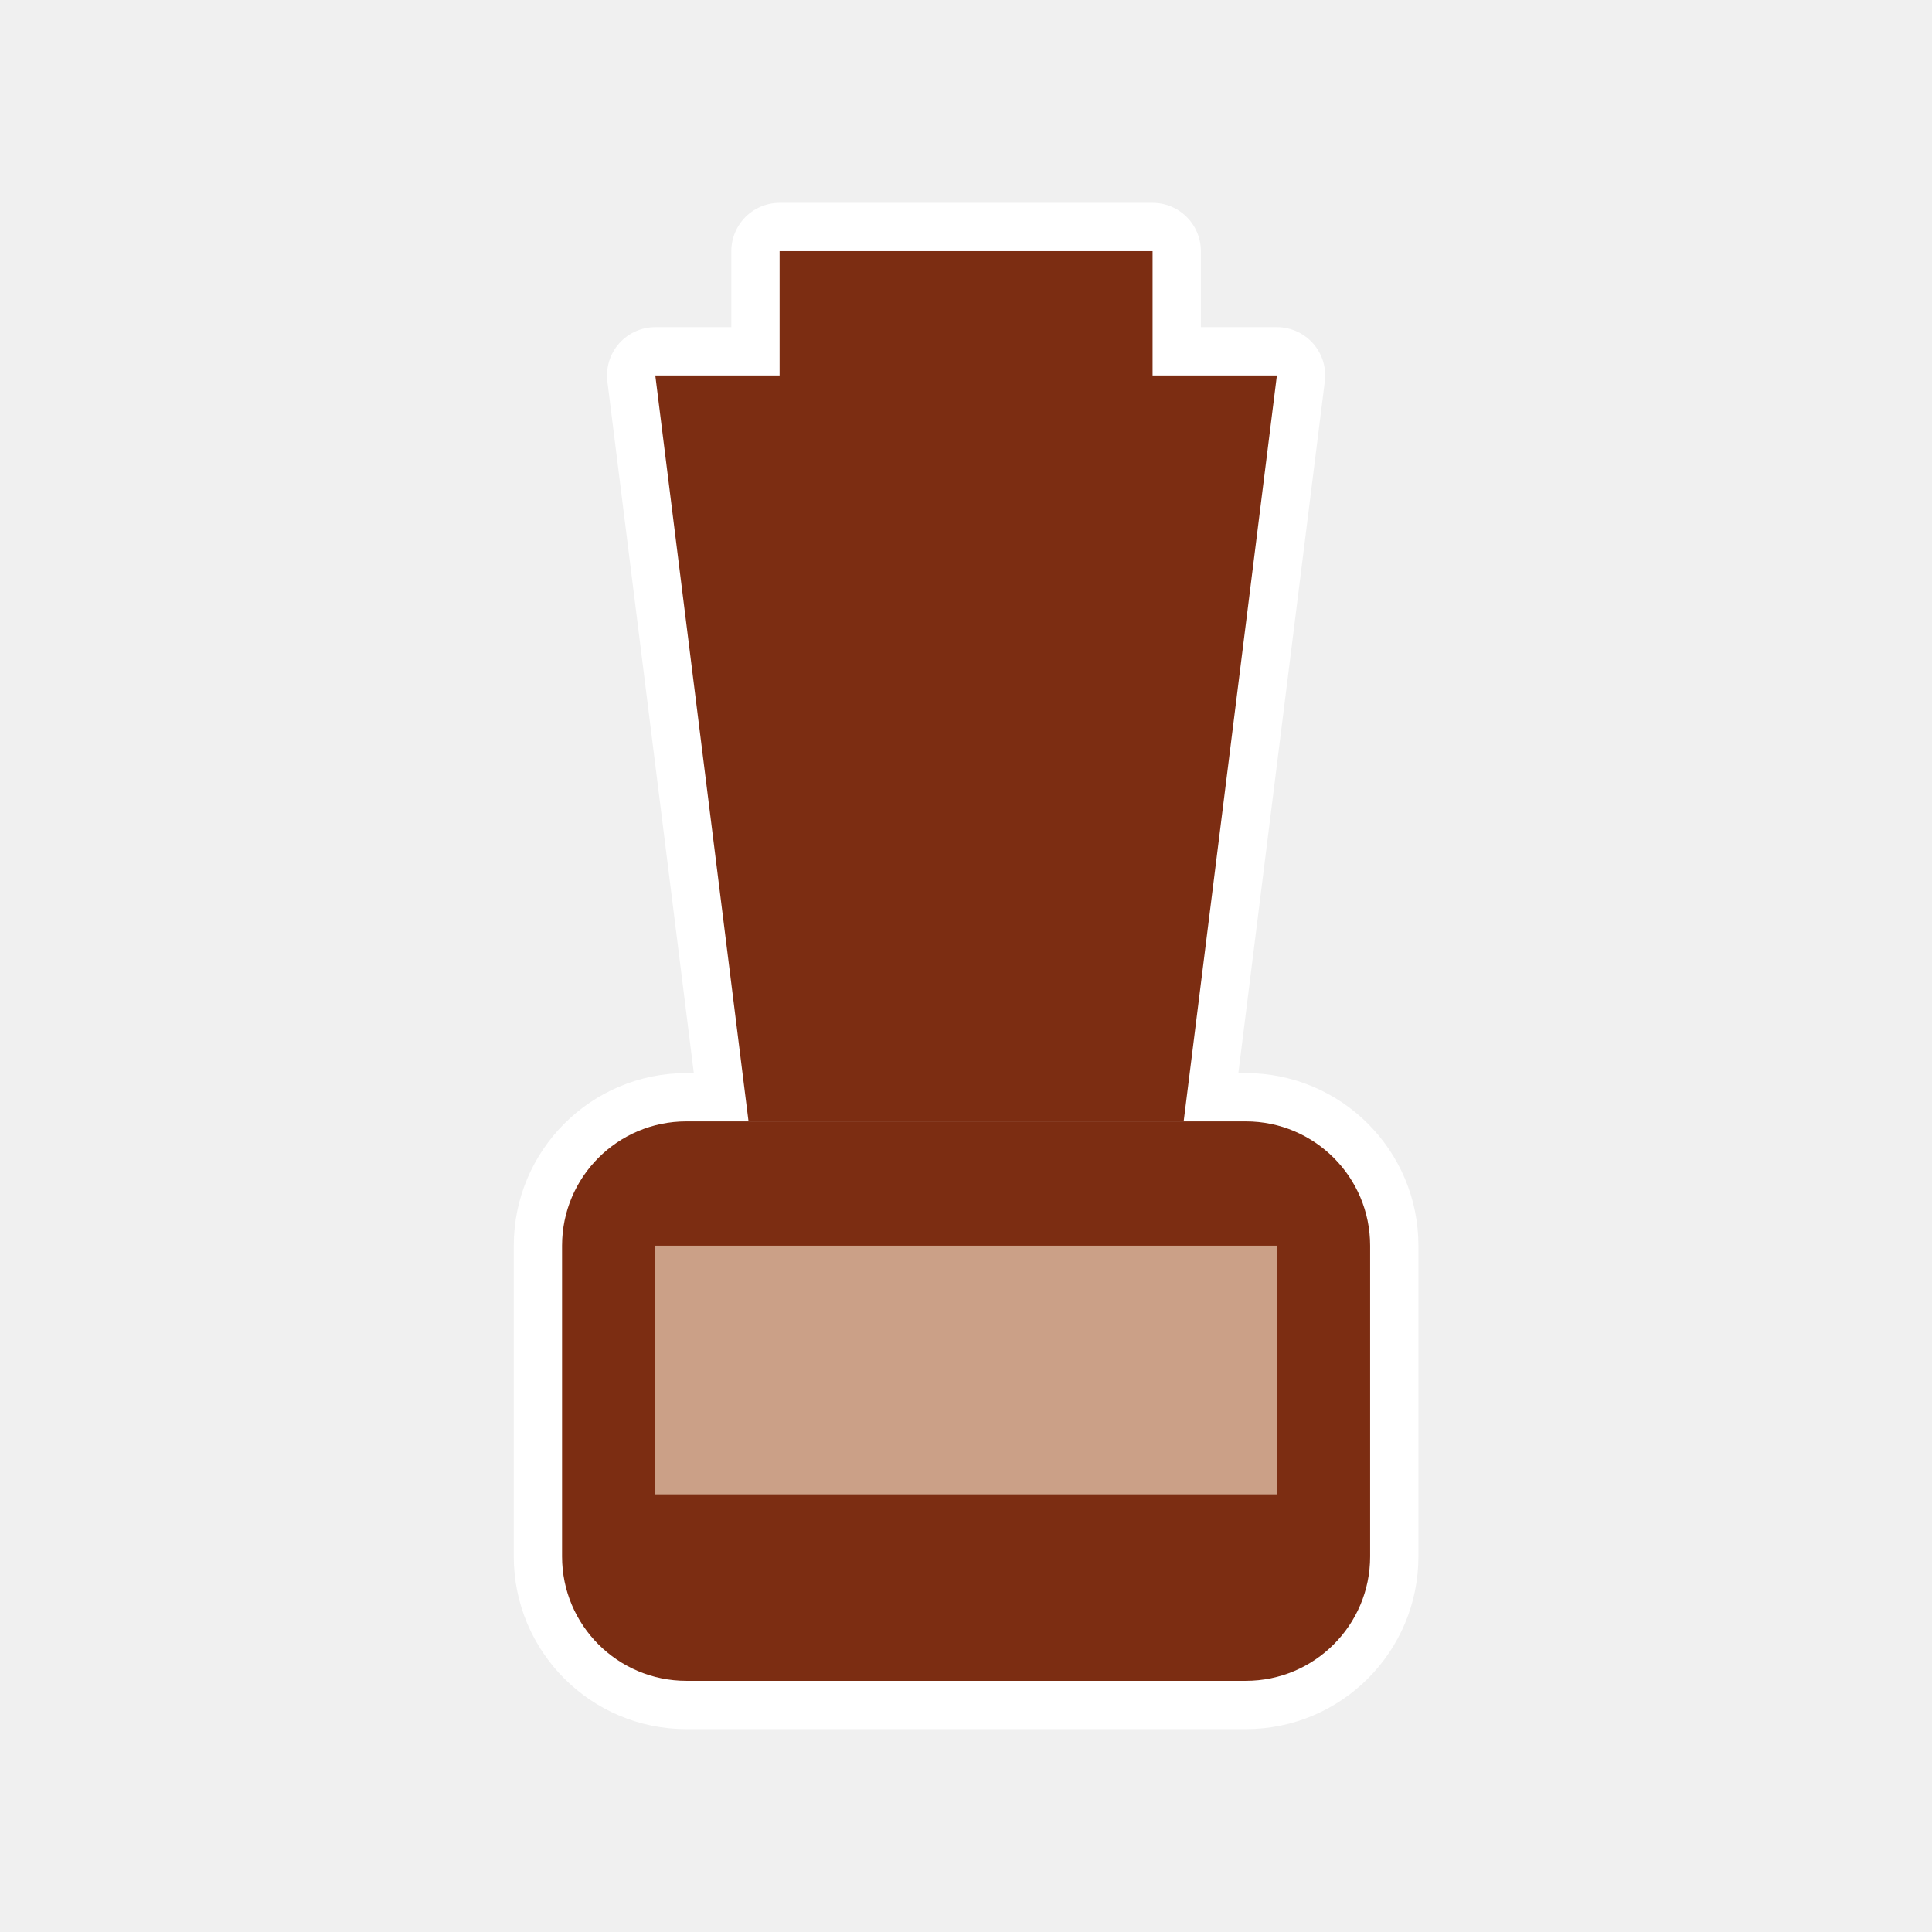
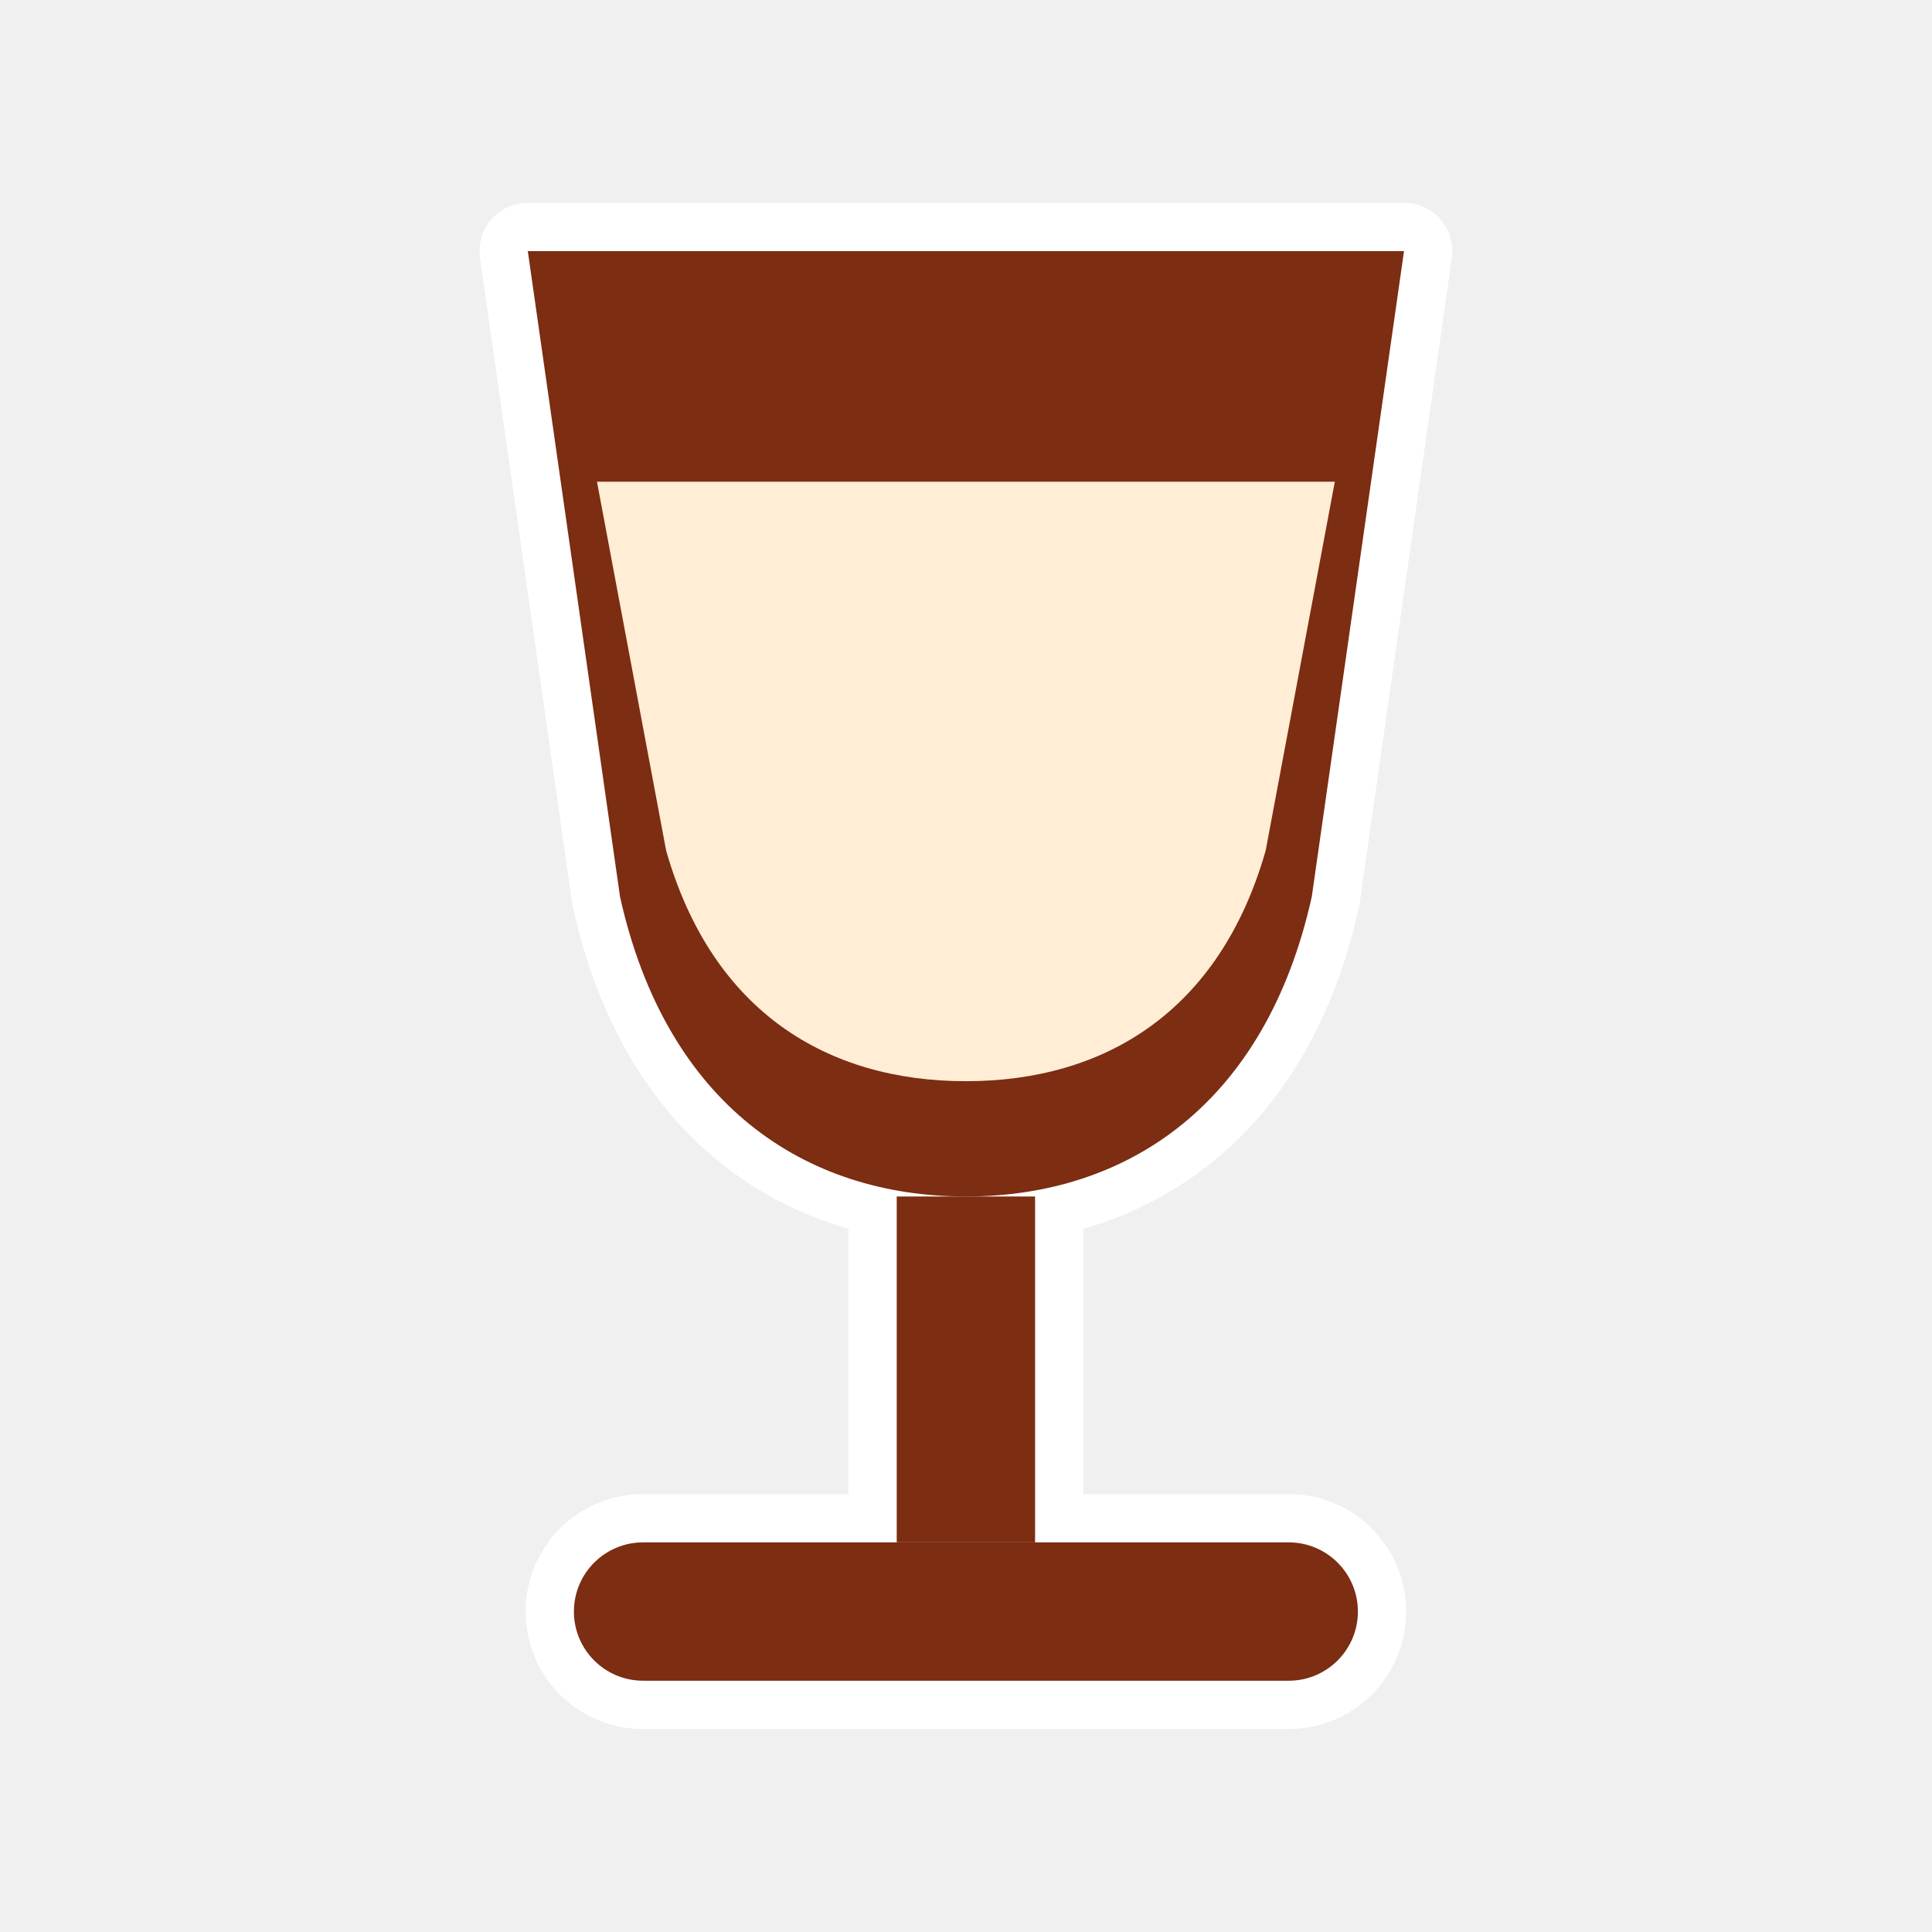
<svg xmlns="http://www.w3.org/2000/svg" viewBox="0 0 100 100" role="img" aria-label="Tasca do Zé Manel">
-   <g transform="translate(-30.43,-25.61) scale(1.6087)">
+   <g transform="translate(-9.68,-13.26) scale(1.1935)">
    <g data-halo="1" fill="#fff">
-       <path d="M40,28 L60,28 L57,52 L43,52 Z" fill="#fff" stroke="#fff" stroke-width="3.108" stroke-linejoin="round" stroke-linecap="round" />
-       <rect x="37" y="52" width="26" height="18" rx="4" fill="#fff" stroke="#fff" stroke-width="3.108" stroke-linejoin="round" stroke-linecap="round" />
-       <rect x="40" y="56" width="20" height="8" fill="#fff" stroke="#fff" stroke-width="3.108" stroke-linejoin="round" stroke-linecap="round" />
-       <rect x="44" y="24" width="12" height="5" fill="#fff" stroke="#fff" stroke-width="3.108" stroke-linejoin="round" stroke-linecap="round" />
+       <path d="M31,22 L69,22 L65,50 C63,59 57,63 50,63 C43,63 37,59 35,50 Z" fill="#fff" stroke="#fff" stroke-width="4.189" stroke-linejoin="round" stroke-linecap="round" />
+       <path d="M34,32 L66,32 L63,48 C61,55 56,58 50,58 C44,58 39,55 37,48 Z" fill="#fff" stroke="#fff" stroke-width="4.189" stroke-linejoin="round" stroke-linecap="round" />
+       <rect x="47" y="63" width="6" height="15" fill="#fff" stroke="#fff" stroke-width="4.189" stroke-linejoin="round" stroke-linecap="round" />
+       <rect x="33" y="78" width="34" height="6" rx="3" fill="#fff" stroke="#fff" stroke-width="4.189" stroke-linejoin="round" stroke-linecap="round" />
    </g>
    <g data-art="1">
-       <path d="M40,28 L60,28 L57,52 L43,52 Z" fill="#7c2d12" />
-       <rect x="37" y="52" width="26" height="18" rx="4" fill="#7c2d12" />
-       <rect x="40" y="56" width="20" height="8" fill="#ffedd5" opacity="0.6" />
-       <rect x="44" y="24" width="12" height="5" fill="#7c2d12" />
+       <path d="M31,22 L69,22 L65,50 C63,59 57,63 50,63 C43,63 37,59 35,50 Z" fill="#7c2d12" />
+       <path d="M34,32 L66,32 L63,48 C61,55 56,58 50,58 C44,58 39,55 37,48 Z" fill="#ffedd5" />
+       <rect x="47" y="63" width="6" height="15" fill="#7c2d12" />
+       <rect x="33" y="78" width="34" height="6" rx="3" fill="#7c2d12" />
    </g>
  </g>
</svg>
